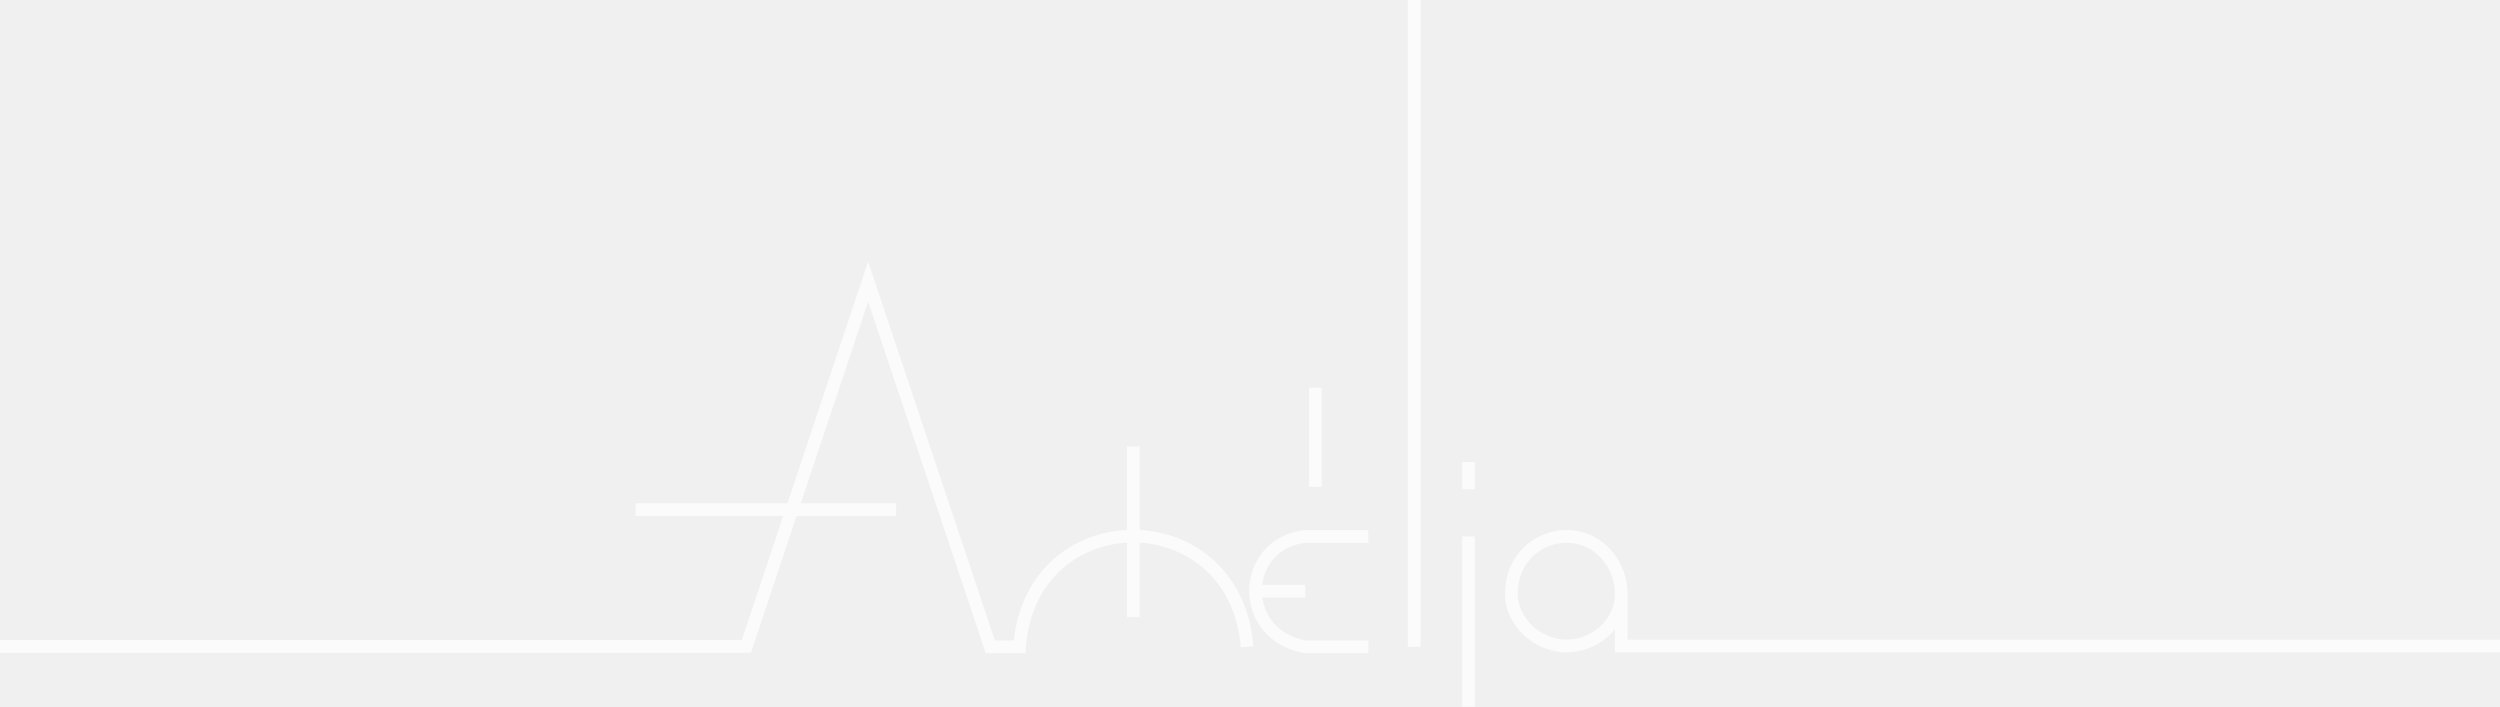
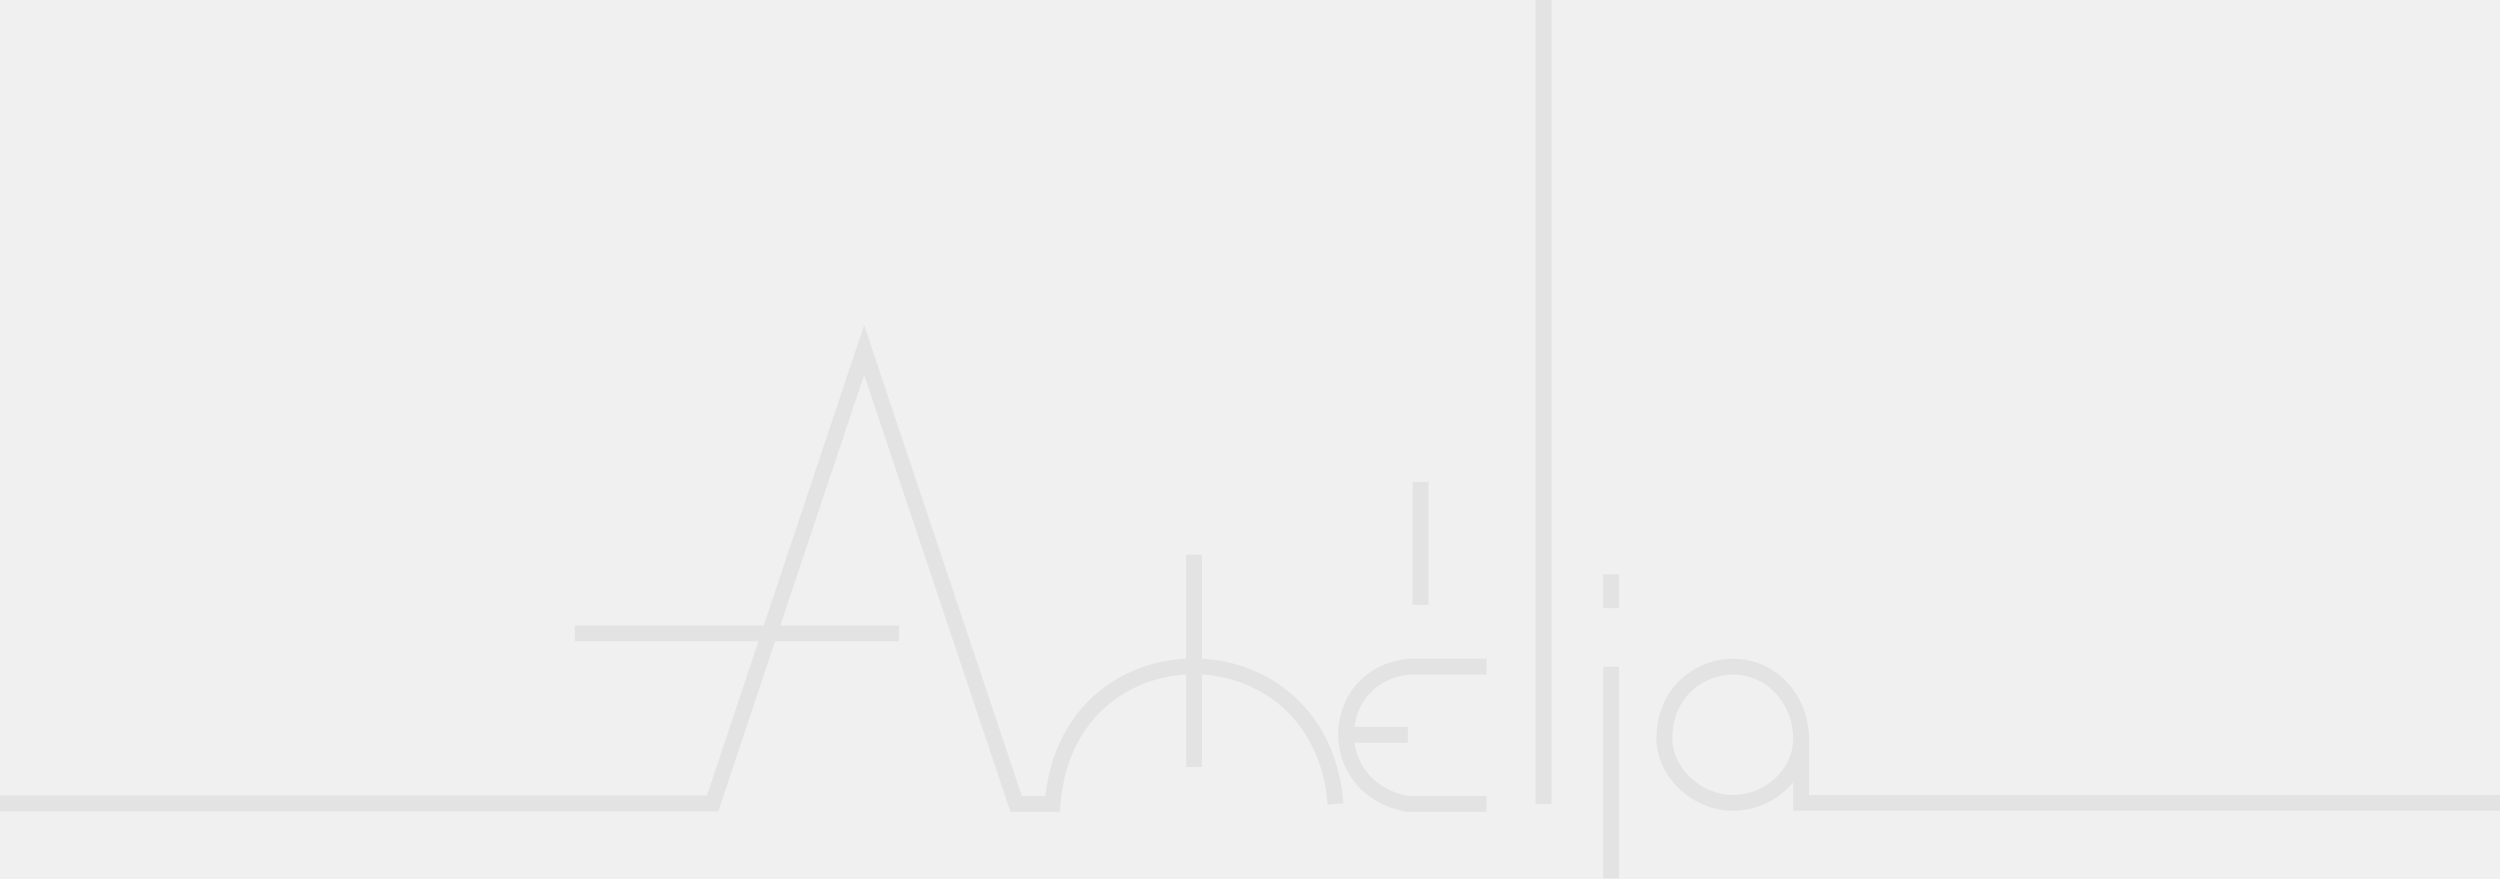
- <svg xmlns="http://www.w3.org/2000/svg" width="283" height="80" viewBox="0 0 283 80" fill="none">
-   <path fill-rule="evenodd" clip-rule="evenodd" d="M159.368 73.221V0H160.809V73.221H159.368ZM98.271 29.602L112.623 72.5H114.762C115.654 64.433 121.518 60.273 127.571 59.986V50.529H129.012V59.991C135.218 60.326 141.226 64.73 141.882 73.165L140.445 73.277C139.857 65.702 134.533 61.755 129.012 61.434V69.856H127.571V61.432C122.038 61.741 116.704 65.69 116.138 73.275L116.088 73.942H111.586L98.273 34.148L90.655 56.971H101.442V58.413H90.173L85.006 73.894H0V72.452H83.968L88.654 58.413H71.951V56.971H89.135L98.271 29.602ZM148.176 55.096V43.894H149.617V55.096H148.176ZM165.516 55.385V52.308H166.957V55.385H165.516ZM147.702 60H154.901V61.442H147.788C144.809 61.813 143.156 63.911 142.884 66.202H147.744V67.644H142.895C143.189 69.842 144.769 71.924 147.81 72.5H154.901V73.942H147.679L147.616 73.931C143.483 73.181 141.423 70.052 141.403 66.928C141.383 63.704 143.544 60.493 147.659 60.005L147.702 60ZM170.367 67.26C170.367 62.53 174.01 60 177.331 60C181.445 60 184.248 63.517 184.248 67.26V72.404H283V73.846H182.807V71.239C181.516 72.827 179.496 73.846 177.331 73.846C173.66 73.846 170.367 70.775 170.367 67.26ZM182.807 67.26C182.807 64.175 180.518 61.442 177.331 61.442C174.697 61.442 171.808 63.431 171.808 67.26C171.808 69.899 174.374 72.404 177.331 72.404C180.293 72.404 182.807 70.039 182.807 67.26ZM165.516 80V60.721H166.957V80H165.516Z" fill="white" fill-opacity="0.7" />
+ <svg xmlns="http://www.w3.org/2000/svg" width="2368" height="832" viewBox="0 0 2368 832" fill="none">
+   <path fill-rule="evenodd" clip-rule="evenodd" d="M1454.5 761.5V0H1469.5V761.5H1454.5ZM818.492 307.857L967.898 754H990.163C999.451 670.102 1060.49 626.838 1123.5 623.853V525.5H1138.5V623.902C1203.11 627.388 1265.65 673.188 1272.48 760.918L1257.52 762.082C1251.39 683.298 1195.97 642.257 1138.5 638.91V726.5H1123.5V638.892C1065.9 642.104 1010.37 683.176 1004.48 762.059L1003.96 769H957.102L818.508 355.143L739.205 592.5H851.5V607.5H734.193L680.402 768.5H0V753.5H669.598L718.378 607.5H544.5V592.5H723.39L818.492 307.857ZM1338 573V456.5H1353V573H1338ZM1518.5 576V544H1533.5V576H1518.5ZM1333.06 624H1408V639H1333.95C1302.95 642.852 1285.74 664.673 1282.91 688.5H1333.5V703.5H1283.02C1286.08 726.361 1302.53 748.011 1334.19 754H1408V769H1332.83L1332.16 768.88C1289.15 761.083 1267.7 728.538 1267.49 696.047C1267.28 662.523 1289.78 629.125 1332.62 624.052L1333.06 624ZM1569 699.5C1569 650.312 1606.93 624 1641.5 624C1684.33 624 1713.5 660.576 1713.5 699.5V753H2368V768H1698.5V740.881C1685.06 757.403 1664.04 768 1641.5 768C1603.28 768 1569 736.055 1569 699.5ZM1698.5 699.5C1698.5 667.424 1674.67 639 1641.5 639C1614.07 639 1584 659.688 1584 699.5C1584 726.945 1610.72 753 1641.5 753C1672.33 753 1698.5 728.402 1698.5 699.5ZM1518.5 832V631.5H1533.5V832H1518.5Z" fill="#E3E3E3" />
</svg>
